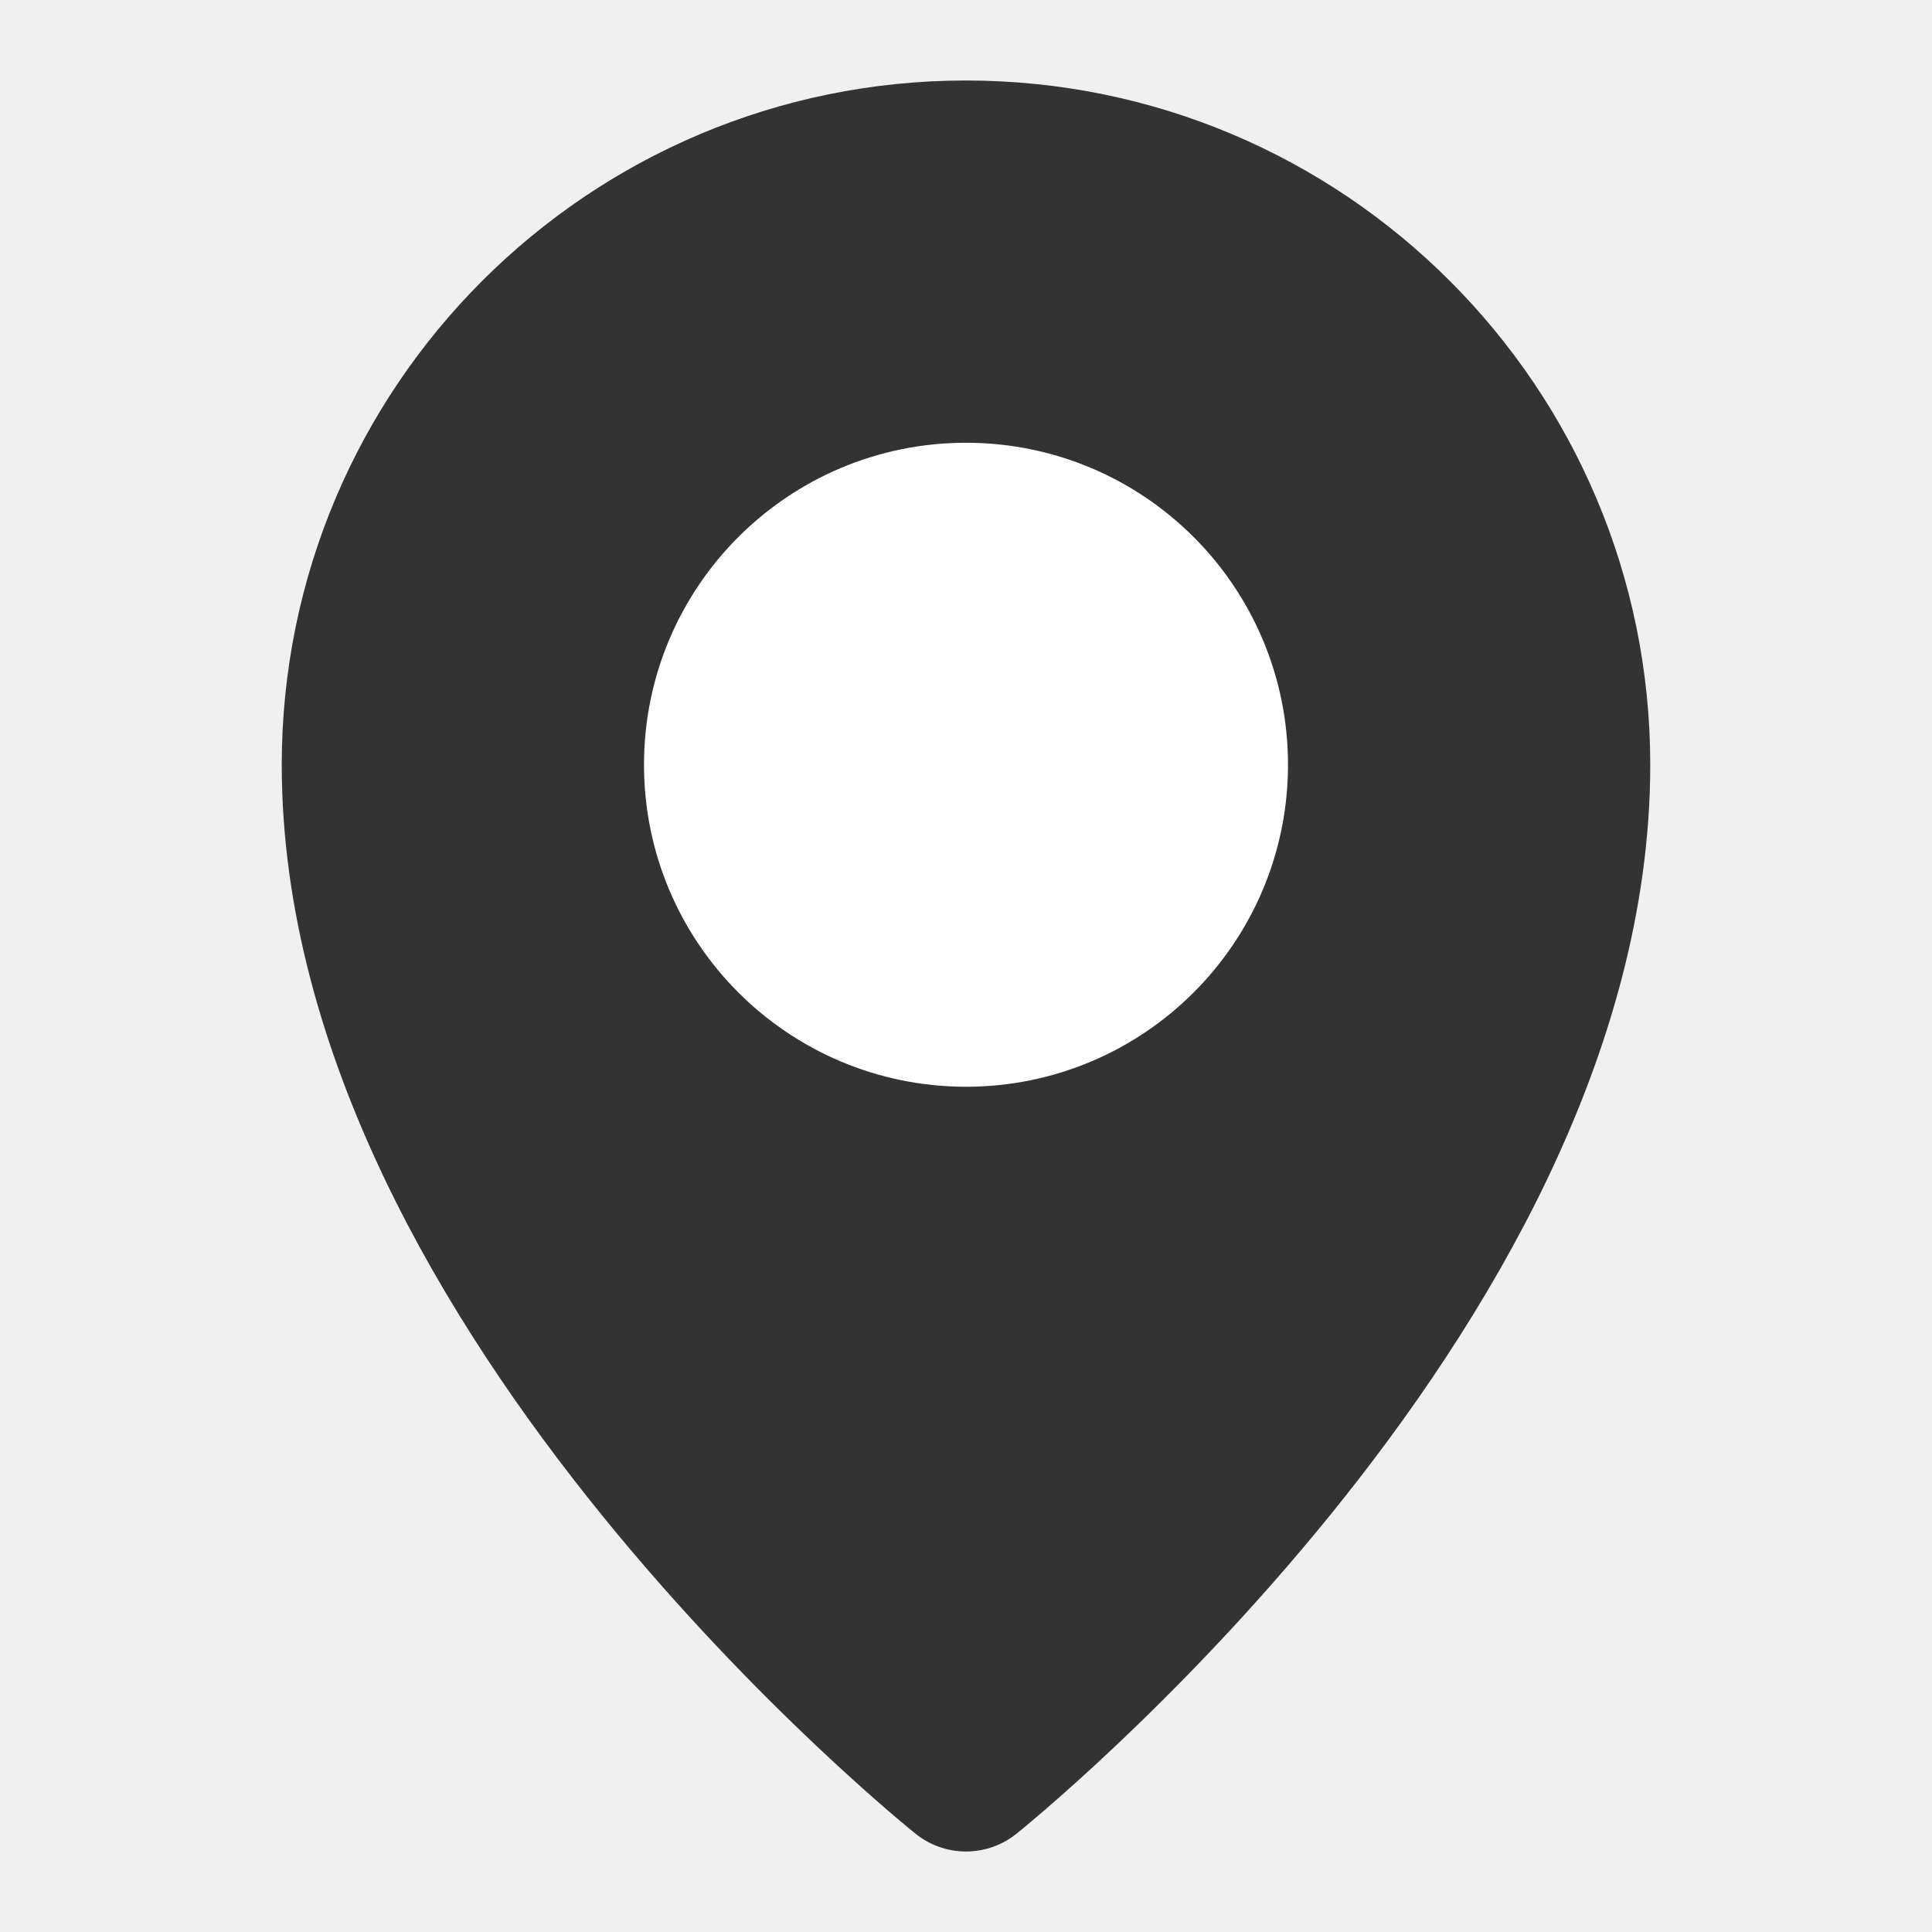
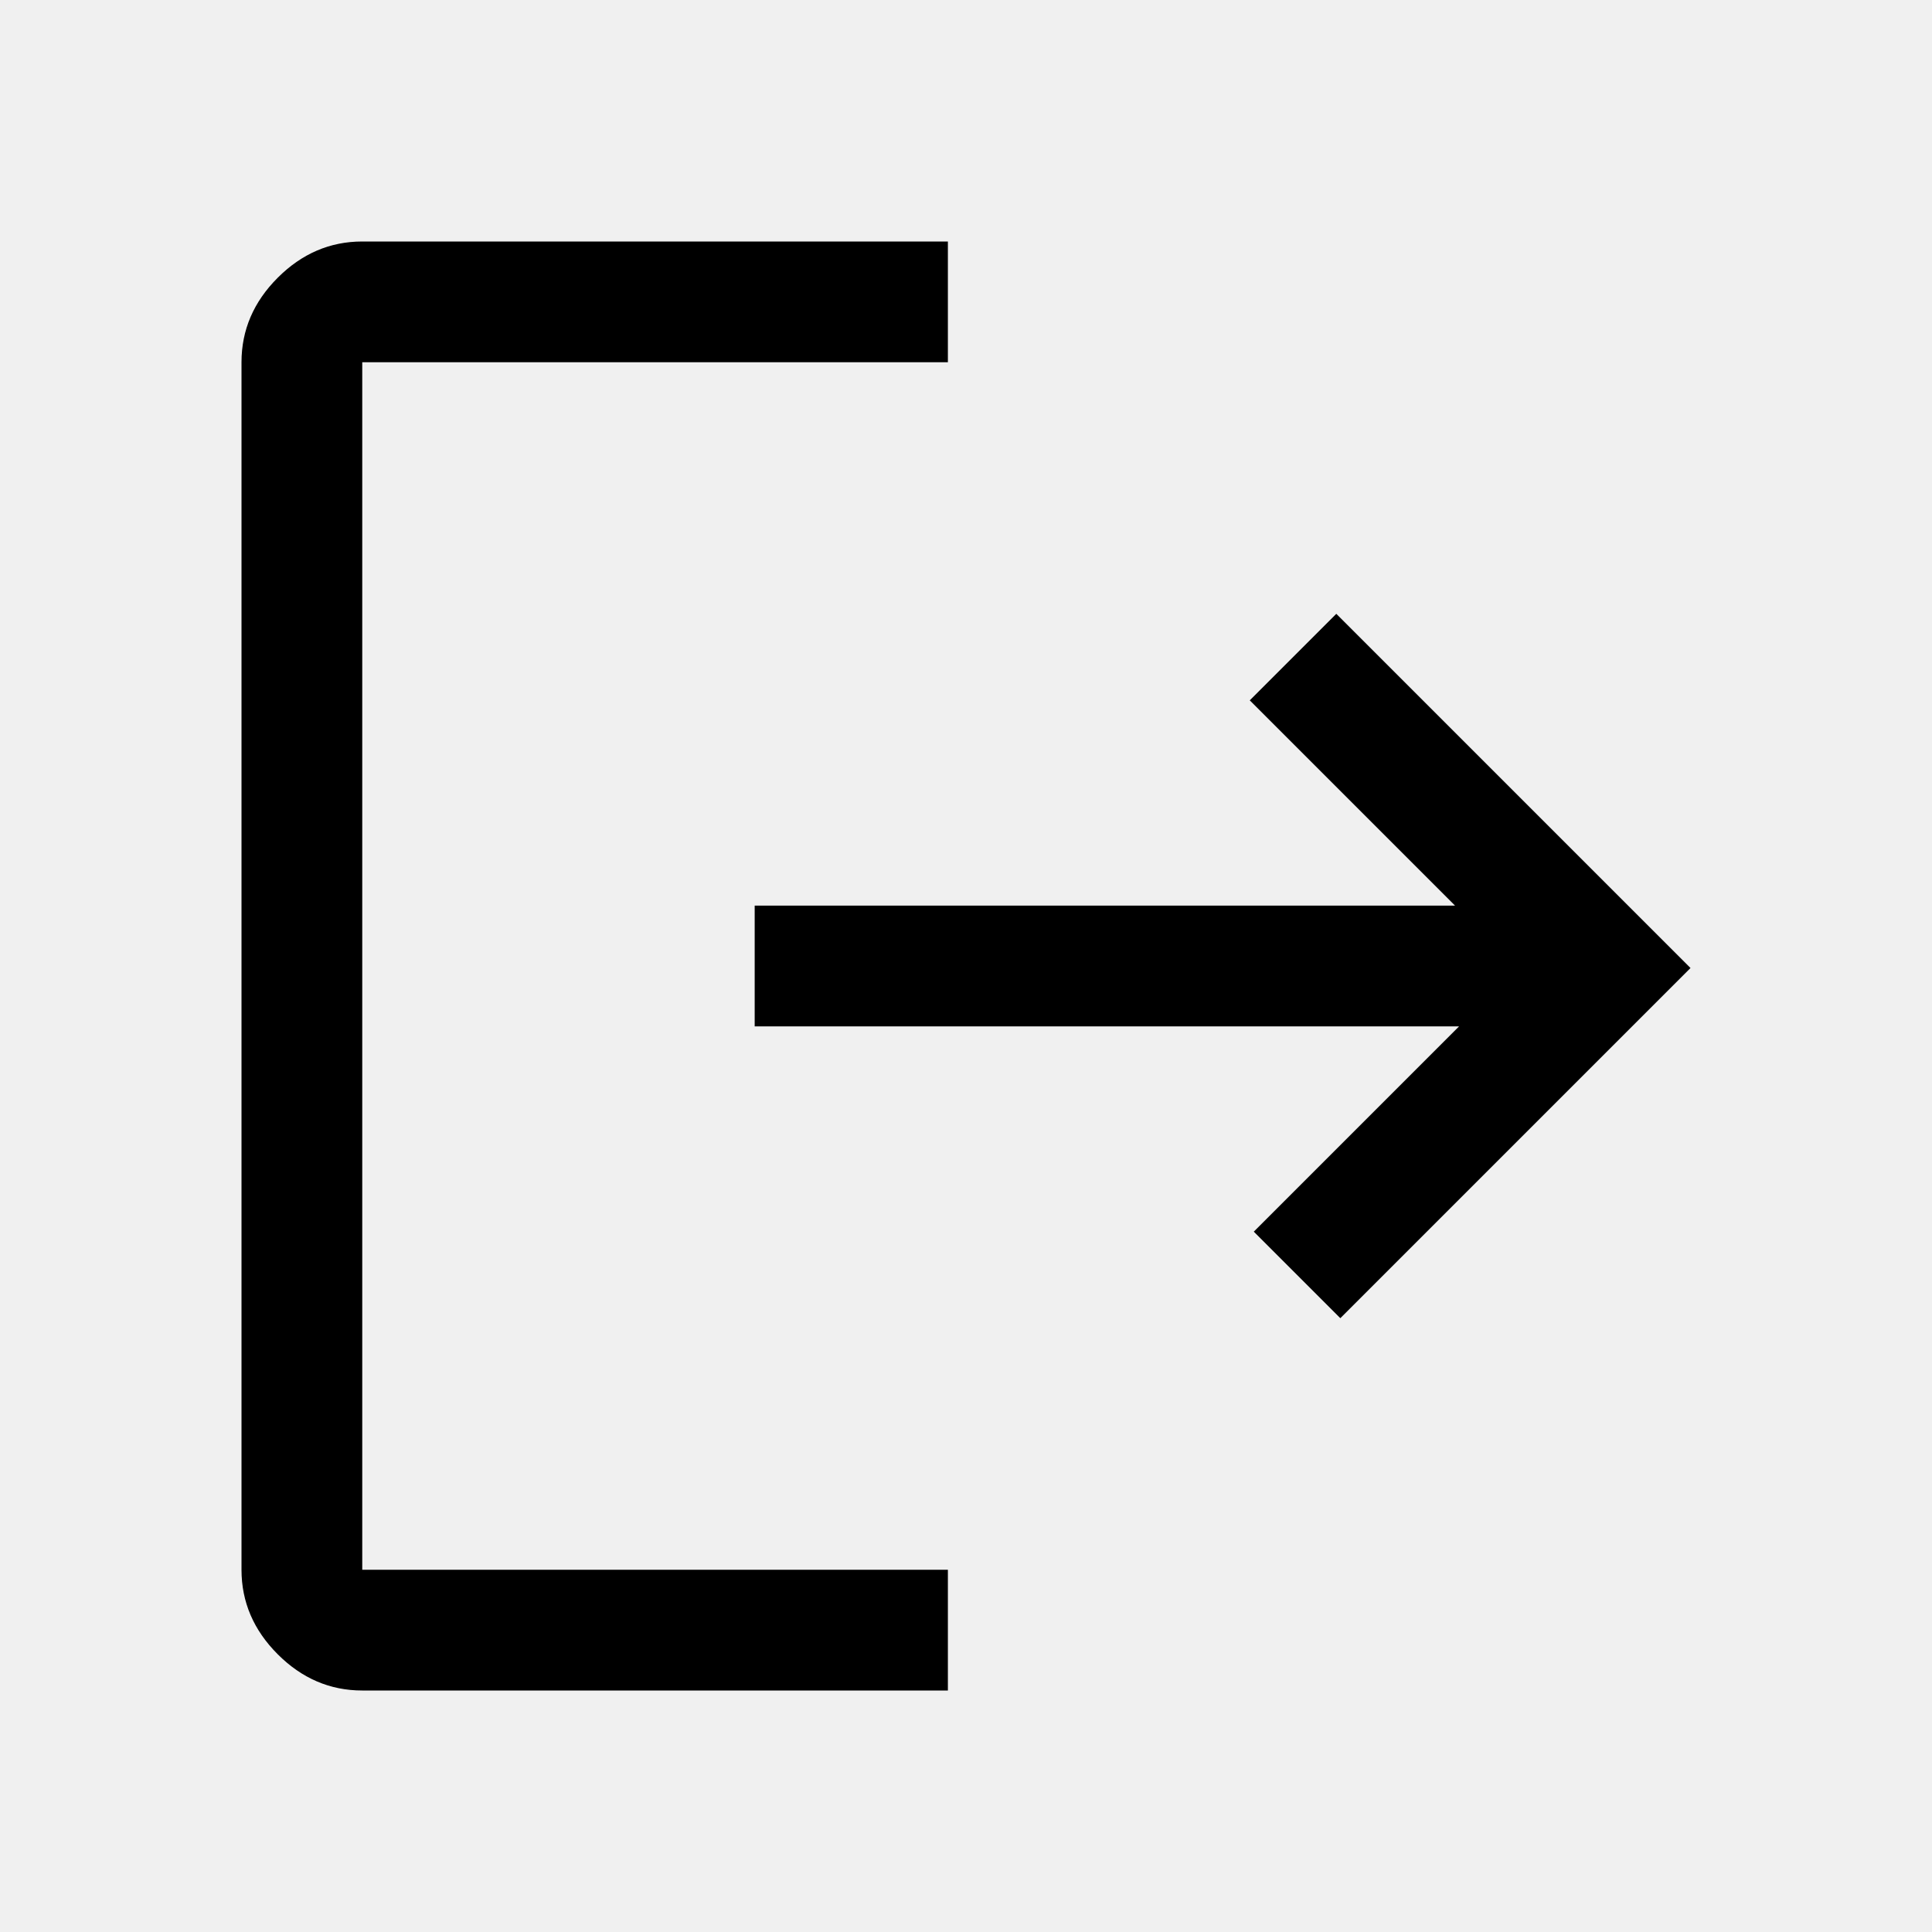
- <svg xmlns="http://www.w3.org/2000/svg" width="24" height="24" viewBox="0 0 48 48">
-   <g fill="none" class="nc-icon-wrapper">
-     <path fill="#fff" fill-opacity=".01" d="M0 0h48v48H0z" />
-     <path d="M24 44s15-12 15-25c0-8.284-6.716-15-15-15-8.284 0-15 6.716-15 15 0 13 15 25 15 25z" fill="#333" stroke="#333" stroke-width="4" stroke-linejoin="round" />
-     <path d="M24 25a6 6 0 1 0 0-12 6 6 0 0 0 0 12z" fill="#FFF" stroke="#FFF" stroke-width="4" stroke-linejoin="round" />
-   </g>
+ <svg xmlns="http://www.w3.org/2000/svg" height="48" width="48">
+   <path d="M18.75 22.5H36.15L31.05 17.4L33.2 15.25L42 24.05L33.3 32.75L31.15 30.6L36.25 25.5H18.75ZM23.55 6V9H9Q9 9 9 9Q9 9 9 9V39Q9 39 9 39Q9 39 9 39H23.55V42H9Q7.8 42 6.9 41.1Q6 40.2 6 39V9Q6 7.8 6.9 6.9Q7.8 6 9 6Z" />
</svg>
